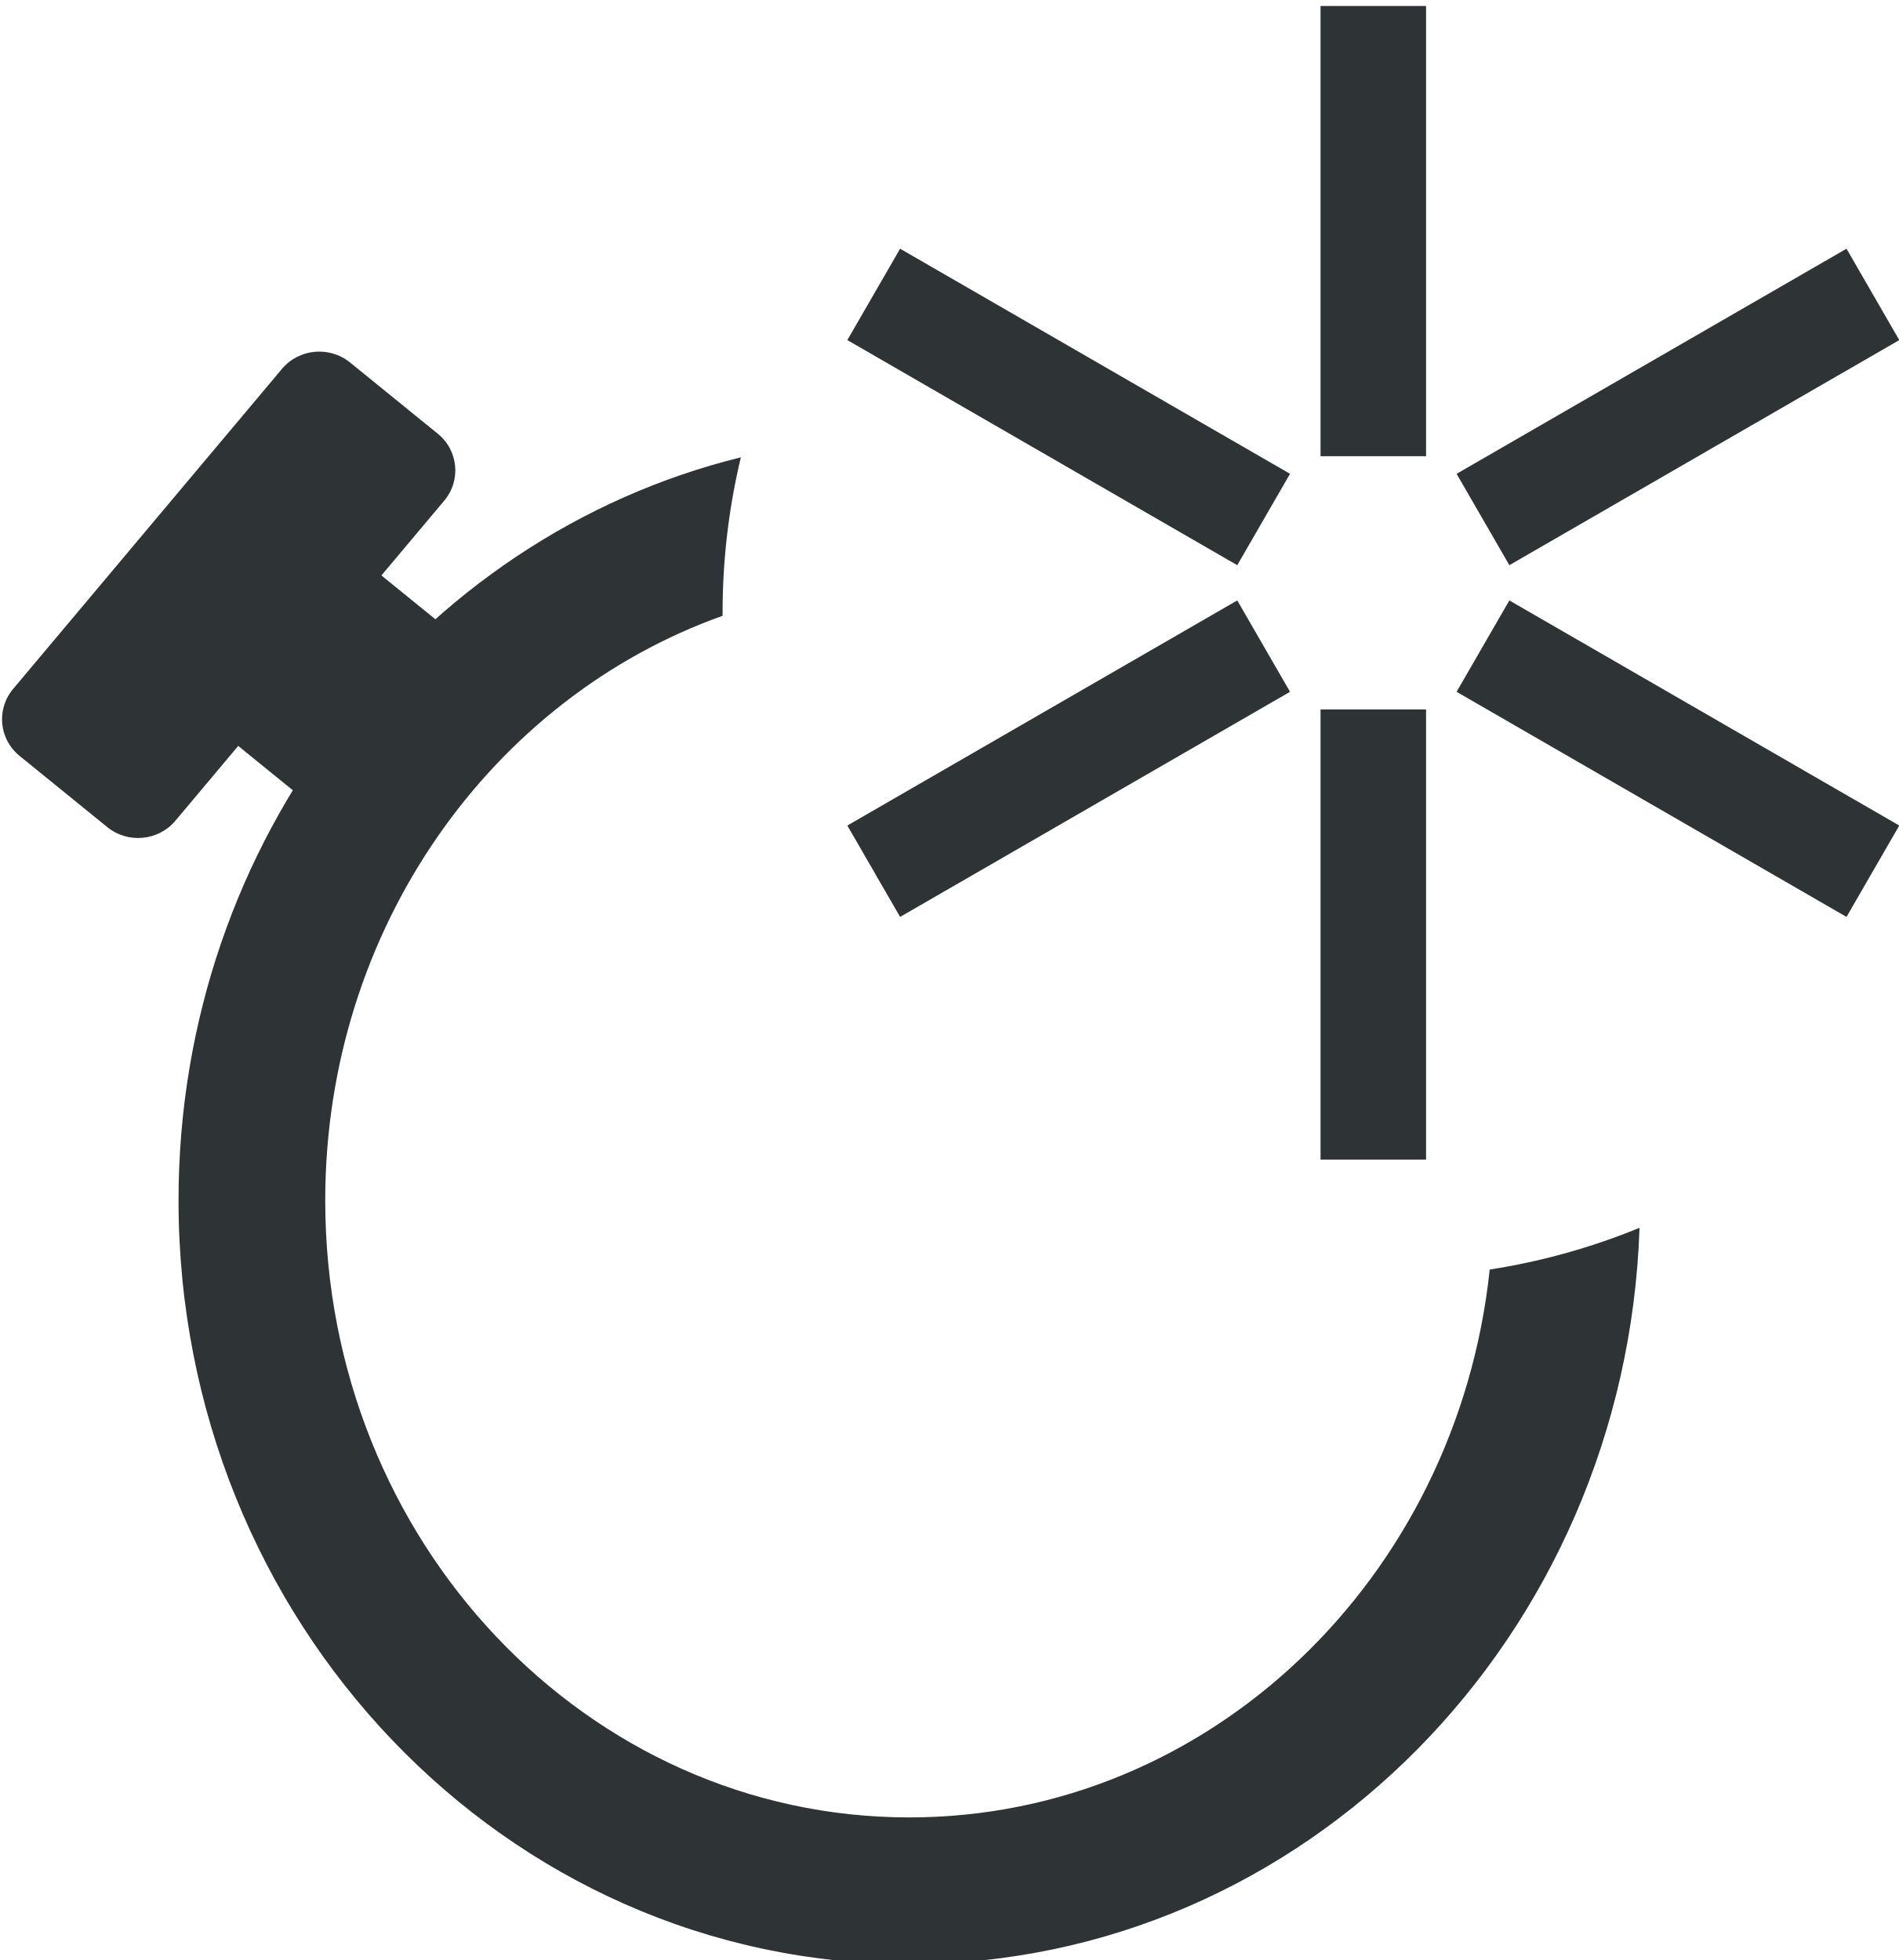
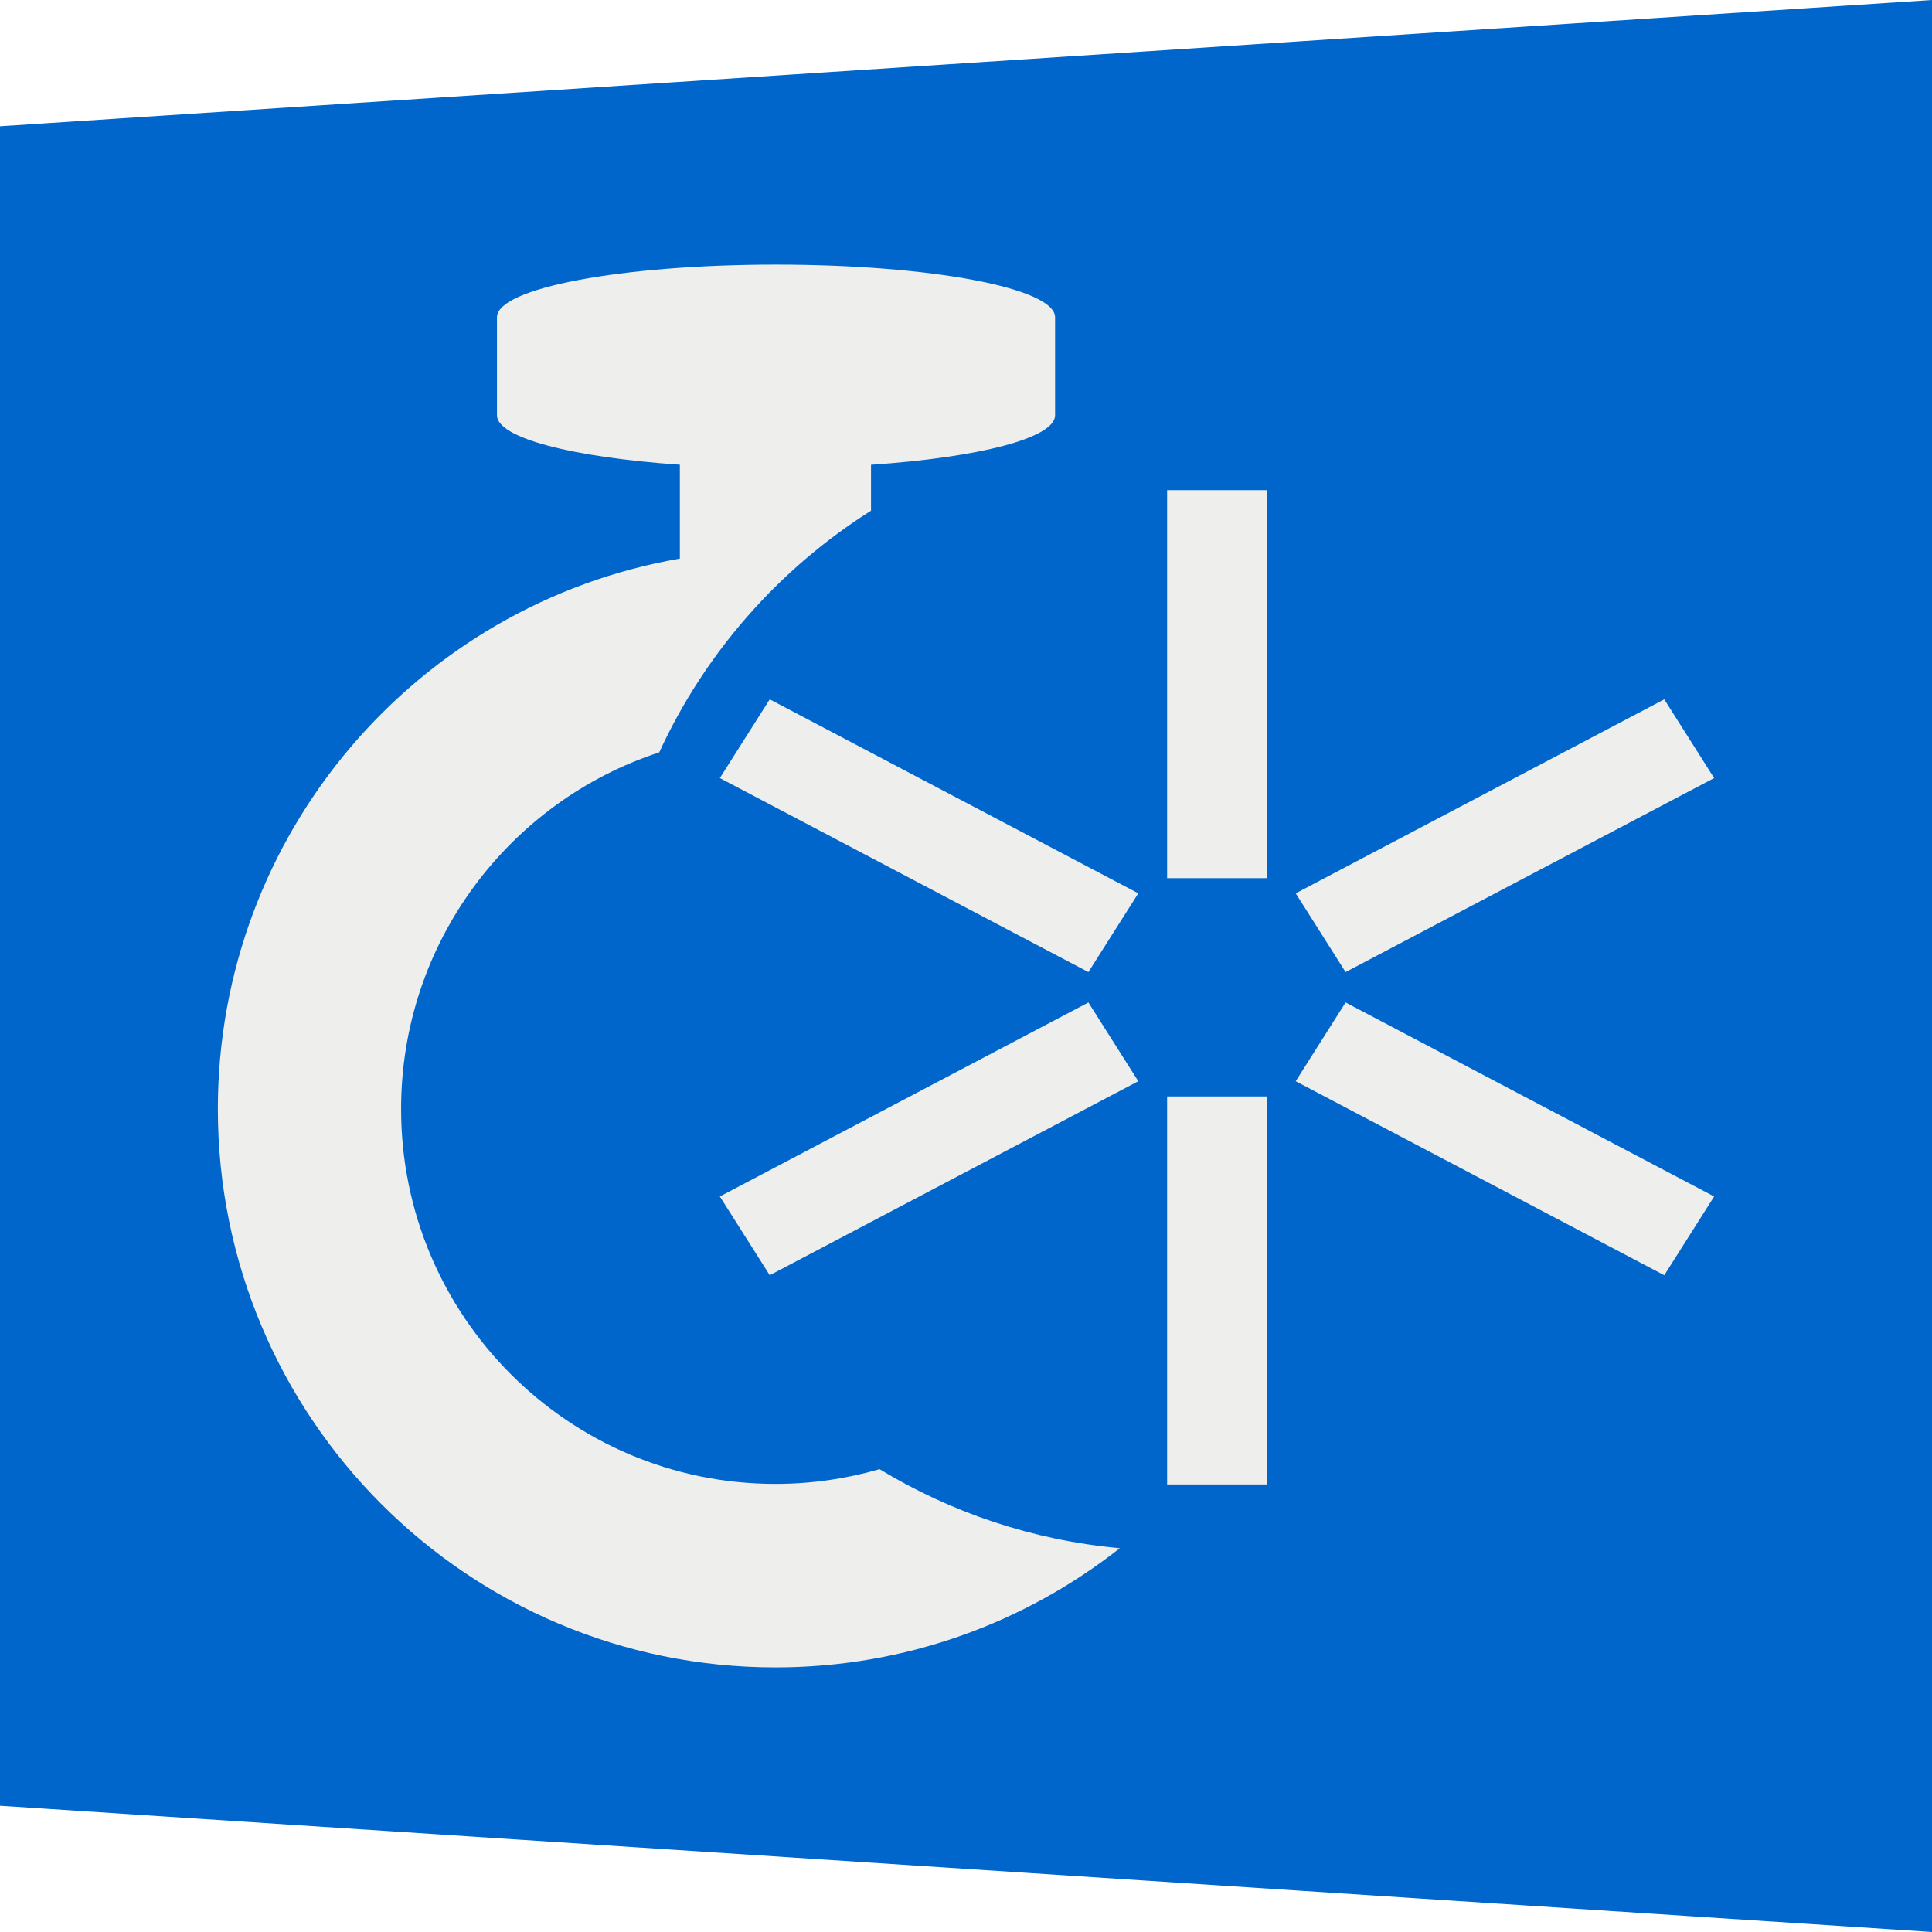
- <svg xmlns="http://www.w3.org/2000/svg" width="951" height="982" id="svg2" version="1.1">
-   <defs id="defs4">
-     <linearGradient id="linearGradient3847">
-       <stop style="stop-color:#c07305;stop-opacity:1;" offset="0" id="stop3849" />
-       <stop style="stop-color:#d4b363;stop-opacity:0;" offset="1" id="stop3851" />
-     </linearGradient>
-     <linearGradient id="linearGradient3796">
-       <stop style="stop-color:#808080;stop-opacity:1;" offset="0" id="stop3798" />
-       <stop style="stop-color:#dbdbdb;stop-opacity:1;" offset="1" id="stop3800" />
-     </linearGradient>
-     <linearGradient id="linearGradient3755">
-       <stop style="stop-color:#979797;stop-opacity:1;" offset="0" id="stop3757" />
-       <stop style="stop-color:#e6e6e6;stop-opacity:0;" offset="1" id="stop3759" />
-     </linearGradient>
-   </defs>
-   <g id="layer1" style="display:inline" transform="translate(0,-42)">
-     <rect style="fill:#2e3436;fill-opacity:1;stroke:none;display:inline" id="rect3086" width="52.866" height="225.561" x="661.567" y="45" />
-     <rect y="473.825" x="28.315" height="225.561" width="52.866" id="rect3277" style="fill:#2e3436;fill-opacity:1;stroke:none;display:inline" transform="matrix(0.5,-0.8660254,0.8660254,0.5,0,0)" />
-     <rect transform="matrix(-0.5,-0.8660254,0.8660254,-0.5,0,0)" style="fill:#2e3436;fill-opacity:1;stroke:none;display:inline" id="rect3279" width="52.866" height="225.561" x="-659.685" y="139.826" />
-     <rect y="-623" x="-714.433" height="225.561" width="52.866" id="rect3281" style="fill:#2e3436;fill-opacity:1;stroke:none;display:inline" transform="scale(-1,-1)" />
-     <rect transform="matrix(-0.5,0.8660254,-0.8660254,-0.5,0,0)" style="fill:#2e3436;fill-opacity:1;stroke:none;display:inline" id="rect3283" width="52.866" height="225.561" x="-81.18" y="-1051.825" />
-     <rect y="-717.826" x="606.82" height="225.561" width="52.866" id="rect3285" style="fill:#2e3436;fill-opacity:1;stroke:none;display:inline" transform="matrix(0.5,0.8660254,-0.8660254,0.5,0,0)" />
+ <svg xmlns="http://www.w3.org/2000/svg" width="1024" height="1024" id="svg3090" version="1.1">
+   <defs id="defs3092" />
+   <g id="layer4" style="display:inline">
+     <path style="fill:#0066cc;fill-opacity:1;stroke:none;display:inline" d="M 0,66.92 1024,0 1024,1024 0,957.081 z" id="rect4224" />
  </g>
-   <g id="layer3" style="display:inline" transform="translate(0,-42)">
-     <path style="fill:#2e3436;fill-opacity:1;stroke:none" d="M 371.156,271.125 C 209.642,310.936 89.438,462.518 89.438,643.469 c 0,211.298 163.905,382.594 366.094,382.594 197.802,0 358.944,-163.952 365.844,-368.906 -23.773,9.76 -48.905,16.861 -75.062,20.906 -16.283,154.419 -140.258,274.5 -290.781,274.5 -161.595,0 -292.594,-138.389 -292.594,-309.094 0,-136.145 83.346,-251.716 199.062,-292.938 -0.002,-0.51 0,-1.021 0,-1.531 0,-26.817 3.171,-52.893 9.156,-77.875 z" id="path3898" />
-     <g id="g3919" transform="matrix(1.300697,-1.548679,1.575093,1.278884,-400.6975,334.2232)">
-       <rect ry="11.862" y="170.522" x="94.752" height="51.619" width="127.279" id="rect3913" style="fill:#2e3436;fill-opacity:1;stroke:none" />
-       <rect ry="0" y="210.827" x="130.815" height="30.406" width="55.154" id="rect3915" style="fill:#2e3436;fill-opacity:1;stroke:none" />
-     </g>
+   <g id="layer2" style="display:inline">
+     <path style="fill:#eeeeec;fill-opacity:1;stroke:none;display:inline" d="m 411.311,140.25 c -81.947,0 -147.906,12.449 -147.906,27.906 l 0,51.938 c 0,12.076 40.246,22.318 96.938,26.219 l 0,49.75 C 221.268,320.128 115.467,441.6 115.467,587.781 c 0,163.483 132.289,295.969 295.5,295.969 68.895,0 132.303,-23.601 182.563,-63.188 -46.314,-4.186 -89.569,-18.966 -127.344,-41.875 -17.525,5.072 -36.063,7.812 -55.219,7.812 -109.585,0 -198.375,-88.951 -198.375,-198.719 0,-88.234 57.383,-163.044 136.812,-189 24.269,-52.807 63.488,-97.315 112.25,-128.094 l 0,-24.344 c 57.02,-3.868 97.563,-14.13 97.563,-26.25 l 0,-51.938 c 0,-15.457 -65.959,-27.906 -147.906,-27.906 z" id="path4016" />
+     <path style="fill:#eeeeec;fill-opacity:1;stroke:none;display:inline" d="m 618.596,259.792 0,205.66 52.875,0 0,-205.66 -52.875,0 z m -210.625,110.865 -26.438,41.742 195.344,102.83 26.438,-41.742 -195.344,-102.83 z m 474.125,0 -195.344,102.83 26.438,41.742 L 908.534,412.399 882.096,370.657 z m -305.219,160.67 -195.344,102.83 26.438,41.742 195.344,-102.83 -26.438,-41.742 z m 136.313,0 -26.438,41.742 L 882.096,675.899 908.534,634.157 713.19,531.327 z m -94.594,49.805 0,205.66 52.875,0 0,-205.66 -52.875,0 z" id="rect3086" />
  </g>
</svg>
